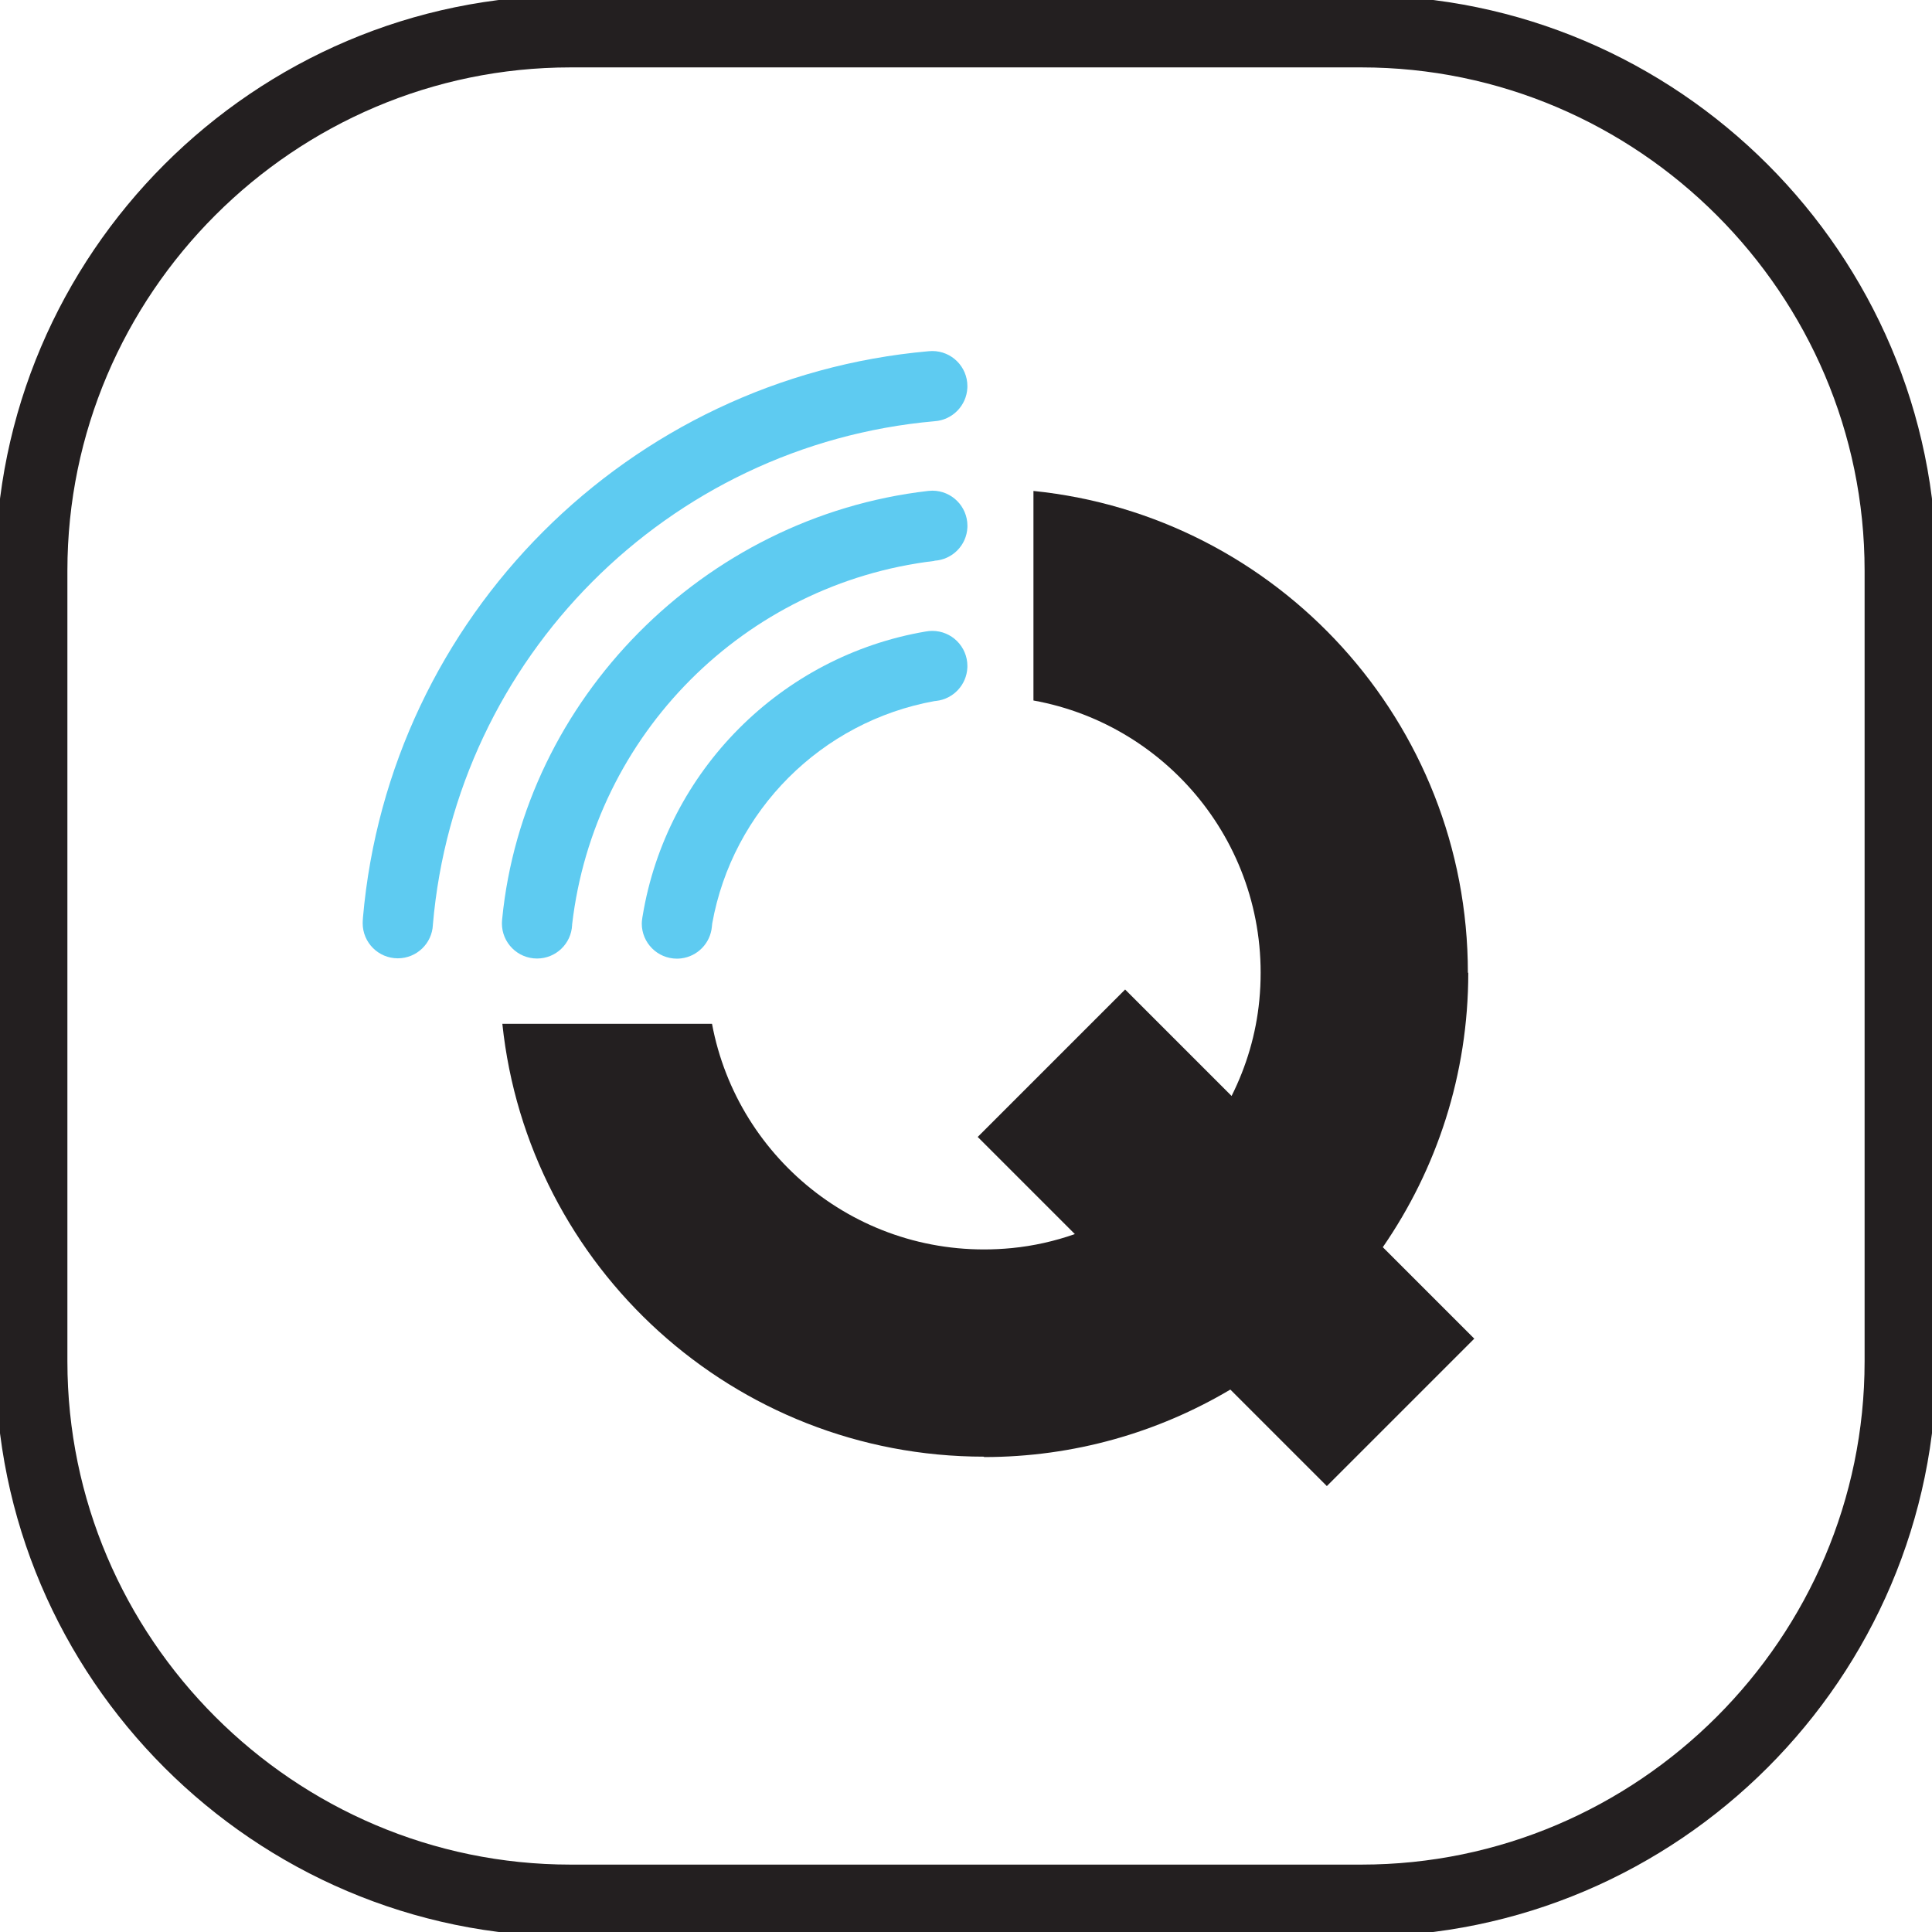
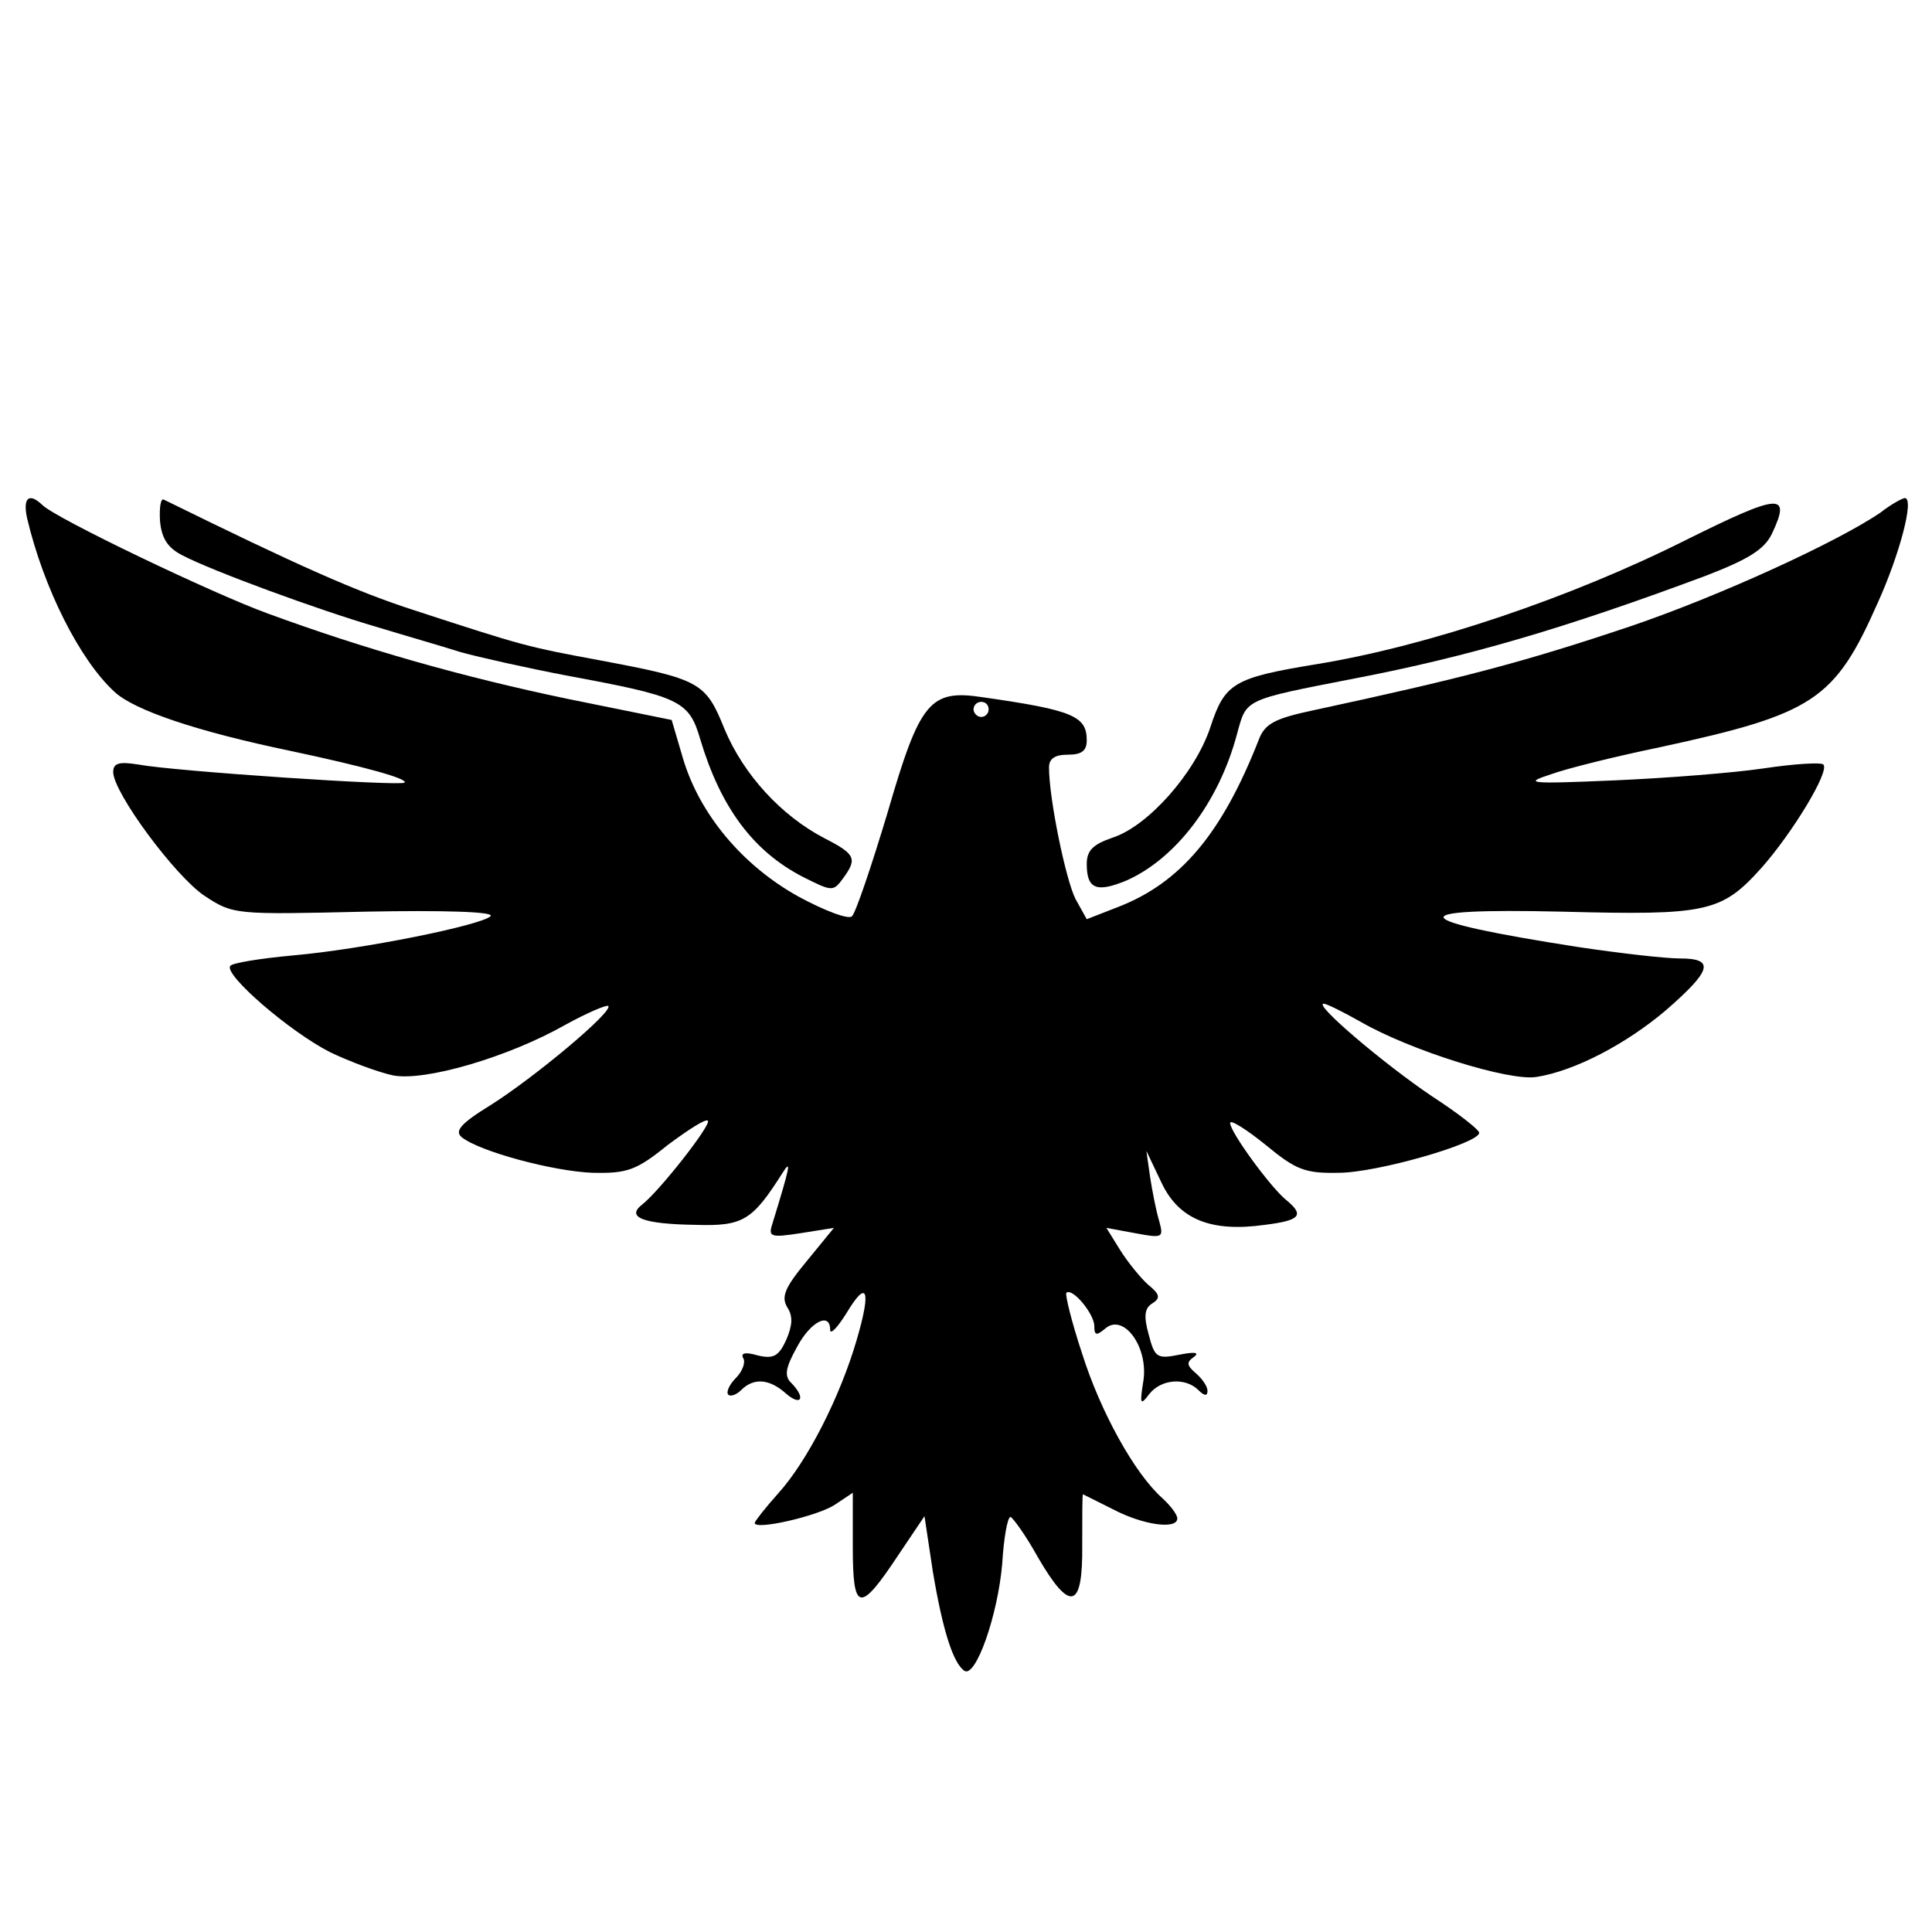
- <svg xmlns="http://www.w3.org/2000/svg" version="1.1" id="Layer_1" x="0px" y="0px" viewBox="0 0 215 215" style="enable-background:new 0 0 215 215;" xml:space="preserve">
-   <style type="text/css">
- 	.st0{fill:#231F20;}
- 	.st1{fill:#5ECBF1;}
- 	.st2{fill:none;stroke:#231F20;stroke-width:8;stroke-miterlimit:10;}
- </style>
-   <path class="st0" d="M164.063,148.971l-10.179-10.179c5.993-8.679,9.511-19.197,9.511-30.54h-0.044  c0-27.905-21.19-50.857-48.345-53.617v23.318c15.334,2.768,26.72,16.891,25.137,33.349c-0.364,3.787-1.443,7.384-3.088,10.66  l-11.846-11.846l-16.406,16.406l10.812,10.812c-2.239,0.785-4.59,1.32-7.02,1.557c-16.415,1.601-30.514-9.699-33.36-24.959H55.903  c2.84,27.071,25.752,48.171,53.597,48.171v0.044c10.015,0,19.385-2.745,27.417-7.511l10.74,10.74L164.063,148.971z" />
-   <path class="st1" d="M103.747,39.064c-0.129,0-0.377,0.018-0.385,0.019c-33.409,2.944-60.044,29.582-62.971,63.031  c-0.002,0.023-0.021,0.329-0.022,0.358c-0.001,0.021-0.009,0.19-0.009,0.264c0,2.159,1.75,3.909,3.909,3.909  c2.097,0,3.808-1.651,3.904-3.723c0,0-0.002-0.001-0.002-0.001c2.546-29.719,26.159-53.412,55.822-56.045l0,0  c1.981-0.125,3.565-1.728,3.658-3.717c0.003-0.062,0.004-0.123,0.004-0.186C107.656,40.814,105.906,39.064,103.747,39.064z" />
-   <path class="st1" d="M103.752,54.604c-0.14,0-0.278,0.01-0.414,0.024c-0.002,0-0.056,0.005-0.061,0.006  c-25.063,2.893-45.007,23.272-47.393,47.639c0,0-0.03,0.32-0.03,0.486c0,2.159,1.75,3.909,3.909,3.909  c2.097,0,3.808-1.651,3.904-3.723c0.001-0.021,0.001-0.042,0.001-0.063c2.451-21.156,19.198-37.949,40.325-40.463l0-0.019  c1.982-0.124,3.569-1.709,3.662-3.7c0.003-0.061,0.004-0.123,0.004-0.185C107.66,56.354,105.91,54.604,103.752,54.604z" />
-   <path class="st1" d="M103.747,70.208c-0.247,0-0.494,0.024-0.729,0.068C86.917,73.008,74.167,85.81,71.513,101.94  c-0.009,0.043-0.015,0.086-0.023,0.129c-0.042,0.236-0.071,0.562-0.071,0.704c0,2.159,1.75,3.909,3.909,3.909  c0.155,0,0.308-0.009,0.458-0.027c1.826-0.213,3.268-1.686,3.434-3.526c0.005-0.057,0.031-0.316,0.038-0.357  c2.255-12.578,12.164-22.477,24.735-24.752c0,0,0.142-0.013,0.212-0.022c1.882-0.22,3.356-1.777,3.446-3.697  c0.003-0.062,0.004-0.123,0.004-0.186C107.656,71.958,105.906,70.208,103.747,70.208z" />
-   <g>
-     <path class="st2" d="M211.5,151.5c0,33-27,60-60,60h-88c-33,0-60-27-60-60v-88c0-33,27-60,60-60h88c33,0,60,27,60,60V151.5z" />
+ <svg xmlns="http://www.w3.org/2000/svg" version="1.0" width="256pt" height="256pt" viewBox="0 0 256 256" preserveAspectRatio="xMidYMid meet">
+   <g transform="translate(0,256) scale(0.1,-0.1)" fill="#000000" stroke="none">
+     <path d="M2235 1845 c-153 -77 -343 -141 -490 -165 -110 -18 -122 -25 -141 -83 -20 -61 -83 -132 -130 -147 -26 -9 -34 -17 -34 -35 0 -33 13 -38 52 -22 66 29 123 104 147 194 13 47 7 45 156 74 151 29 280 67 465 136 57 22 78 35 88 56 26 55 10 53 -113 -8z" />
+     <path d="M36 1873 c22 -93 70 -188 116 -230 26 -24 108 -52 233 -78 99 -21 156 -37 151 -42 -5 -5 -305 15 -353 24 -25 4 -33 2 -33 -10 0 -27 82 -138 121 -164 38 -25 40 -25 213 -21 103 2 172 0 166 -6 -12 -12 -170 -44 -262 -52 -43 -4 -81 -10 -83 -14 -8 -12 79 -87 132 -114 27 -13 65 -27 84 -31 42 -8 152 24 228 67 29 16 55 27 57 25 7 -7 -98 -95 -157 -132 -39 -24 -47 -34 -37 -42 24 -19 121 -45 173 -47 46 -1 58 3 100 37 27 20 50 35 53 32 5 -5 -64 -93 -87 -111 -22 -17 1 -26 71 -27 63 -2 75 6 115 69 12 19 10 9 -14 -69 -5 -16 -1 -17 38 -11 l44 7 -36 -44 c-29 -35 -34 -47 -26 -61 8 -12 7 -24 -1 -43 -10 -22 -17 -26 -38 -21 -17 5 -23 3 -19 -4 3 -5 -1 -17 -10 -26 -9 -9 -13 -19 -10 -22 3 -3 11 0 17 6 17 17 38 15 60 -5 20 -17 26 -5 6 15 -9 9 -7 20 8 47 18 34 44 47 44 23 0 -7 9 2 21 21 28 47 34 33 14 -35 -22 -75 -65 -160 -104 -203 -17 -19 -31 -37 -31 -39 0 -10 83 9 106 24 l24 16 0 -72 c0 -86 9 -88 60 -11 l35 52 11 -73 c13 -78 27 -122 42 -132 15 -9 44 73 50 142 2 34 7 62 11 62 3 -1 20 -24 36 -53 43 -74 60 -70 59 16 0 37 0 67 1 67 0 0 18 -9 40 -20 40 -21 85 -27 85 -12 0 5 -9 17 -20 27 -37 33 -82 115 -106 191 -14 42 -23 79 -21 81 8 7 37 -28 37 -44 0 -13 3 -13 15 -3 24 20 57 -25 50 -70 -5 -31 -4 -33 8 -17 16 20 48 22 65 5 8 -8 12 -8 12 -1 0 6 -7 16 -15 23 -13 11 -13 15 -3 22 8 6 1 7 -19 3 -30 -6 -33 -4 -41 27 -7 25 -5 35 5 41 11 7 10 12 -6 25 -10 9 -27 30 -37 46 l-18 29 38 -7 c37 -7 38 -6 32 16 -4 13 -9 39 -12 58 l-5 35 20 -42 c23 -49 66 -66 137 -56 48 6 53 13 27 34 -21 18 -73 89 -73 101 0 5 21 -8 47 -29 40 -33 52 -38 97 -37 50 0 186 39 186 53 0 4 -28 26 -62 48 -64 43 -158 123 -144 123 4 0 26 -11 49 -24 66 -38 197 -79 233 -73 51 8 119 44 171 88 61 53 66 69 19 69 -20 0 -80 7 -134 15 -231 36 -239 52 -22 47 192 -5 211 -1 264 58 40 45 91 128 82 137 -3 3 -38 1 -78 -5 -40 -6 -129 -13 -198 -16 -115 -5 -122 -4 -85 8 22 8 87 24 145 36 203 44 231 62 288 191 29 64 49 139 36 139 -3 0 -18 -8 -32 -19 -57 -39 -214 -111 -332 -151 -143 -48 -224 -69 -419 -111 -52 -11 -65 -18 -73 -39 -49 -125 -104 -190 -187 -222 l-41 -16 -15 27 c-13 26 -35 133 -35 174 0 12 8 17 25 17 18 0 25 5 25 19 0 32 -18 40 -137 57 -71 11 -84 -5 -127 -153 -21 -70 -42 -132 -47 -137 -4 -5 -36 7 -71 26 -74 41 -131 109 -153 183 l-15 51 -138 28 c-139 29 -269 66 -397 113 -72 26 -283 127 -299 144 -18 17 -26 9 -20 -18z m1274 -253 c0 -5 -4 -10 -10 -10 -5 0 -10 5 -10 10 0 6 5 10 10 10 6 0 10 -4 10 -10z" />
+     <path d="M212 1870 c2 -23 10 -36 30 -46 38 -20 179 -72 258 -95 36 -11 85 -25 110 -33 25 -7 88 -21 140 -31 151 -28 163 -33 178 -85 27 -90 70 -148 136 -182 38 -19 40 -20 53 -2 19 26 17 32 -24 53 -58 30 -108 85 -133 145 -25 62 -32 66 -165 91 -97 18 -101 19 -245 66 -78 25 -156 60 -333 147 -4 2 -6 -10 -5 -28z" />
  </g>
</svg>
